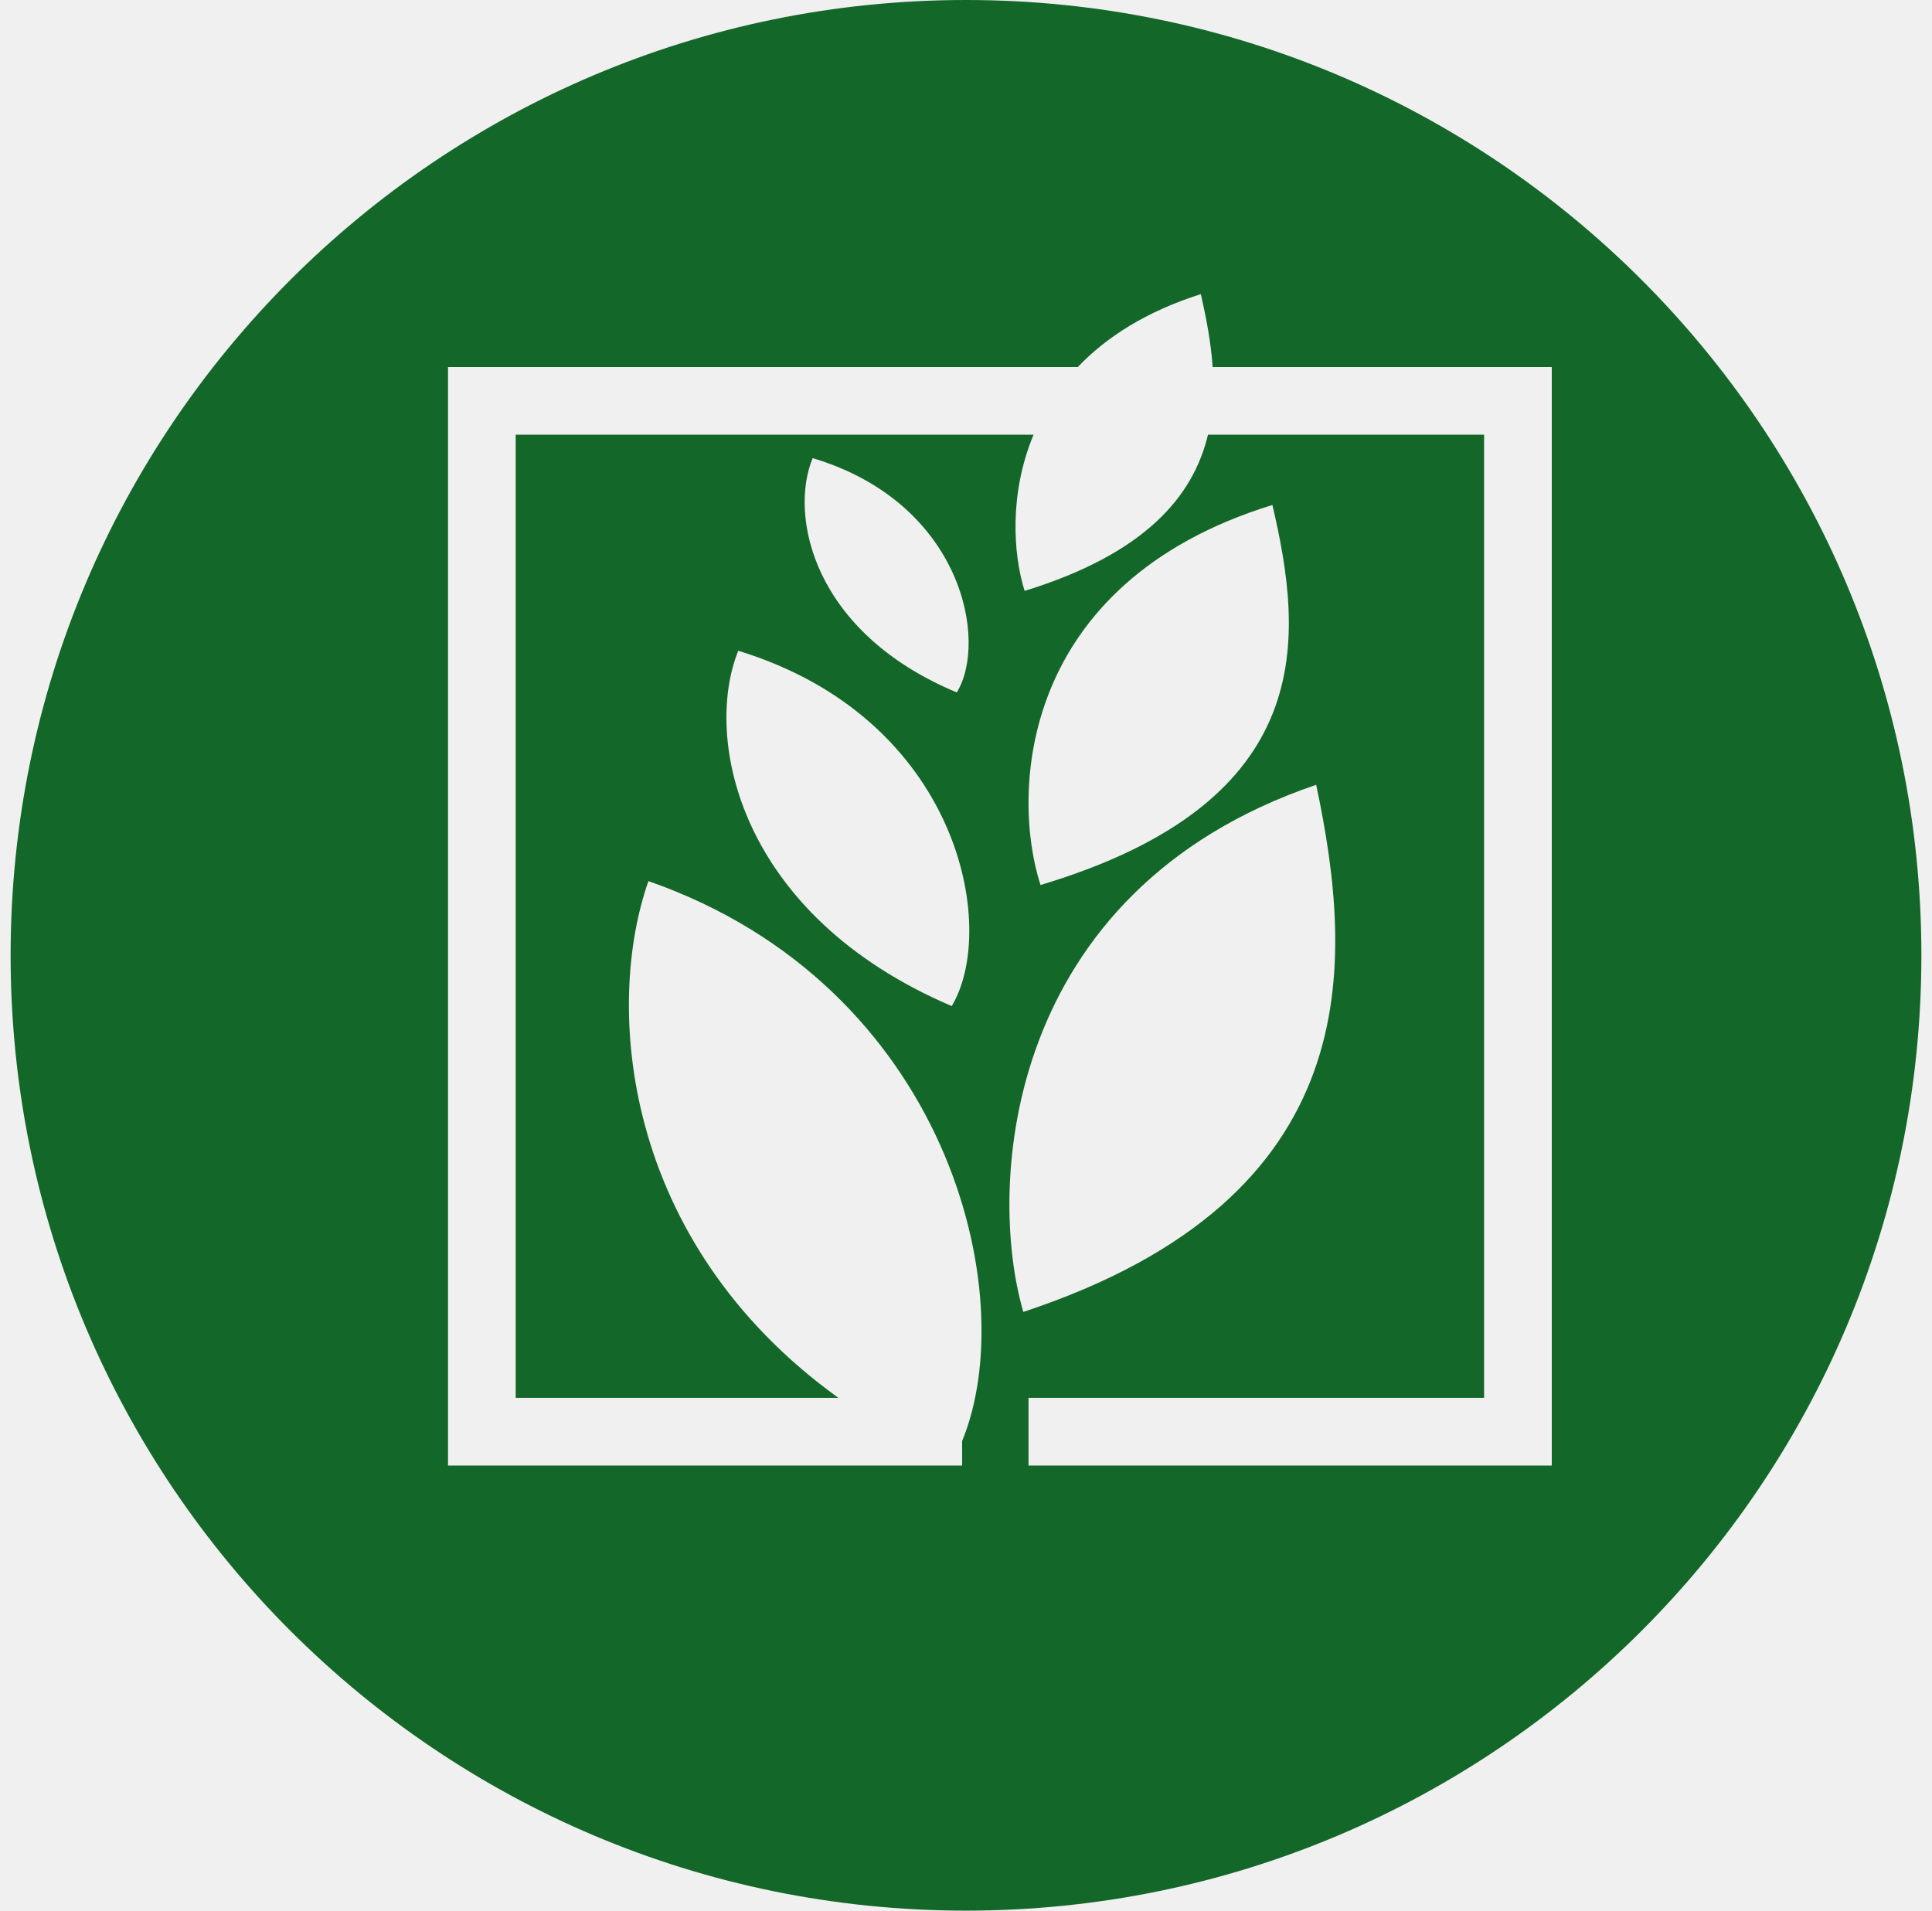
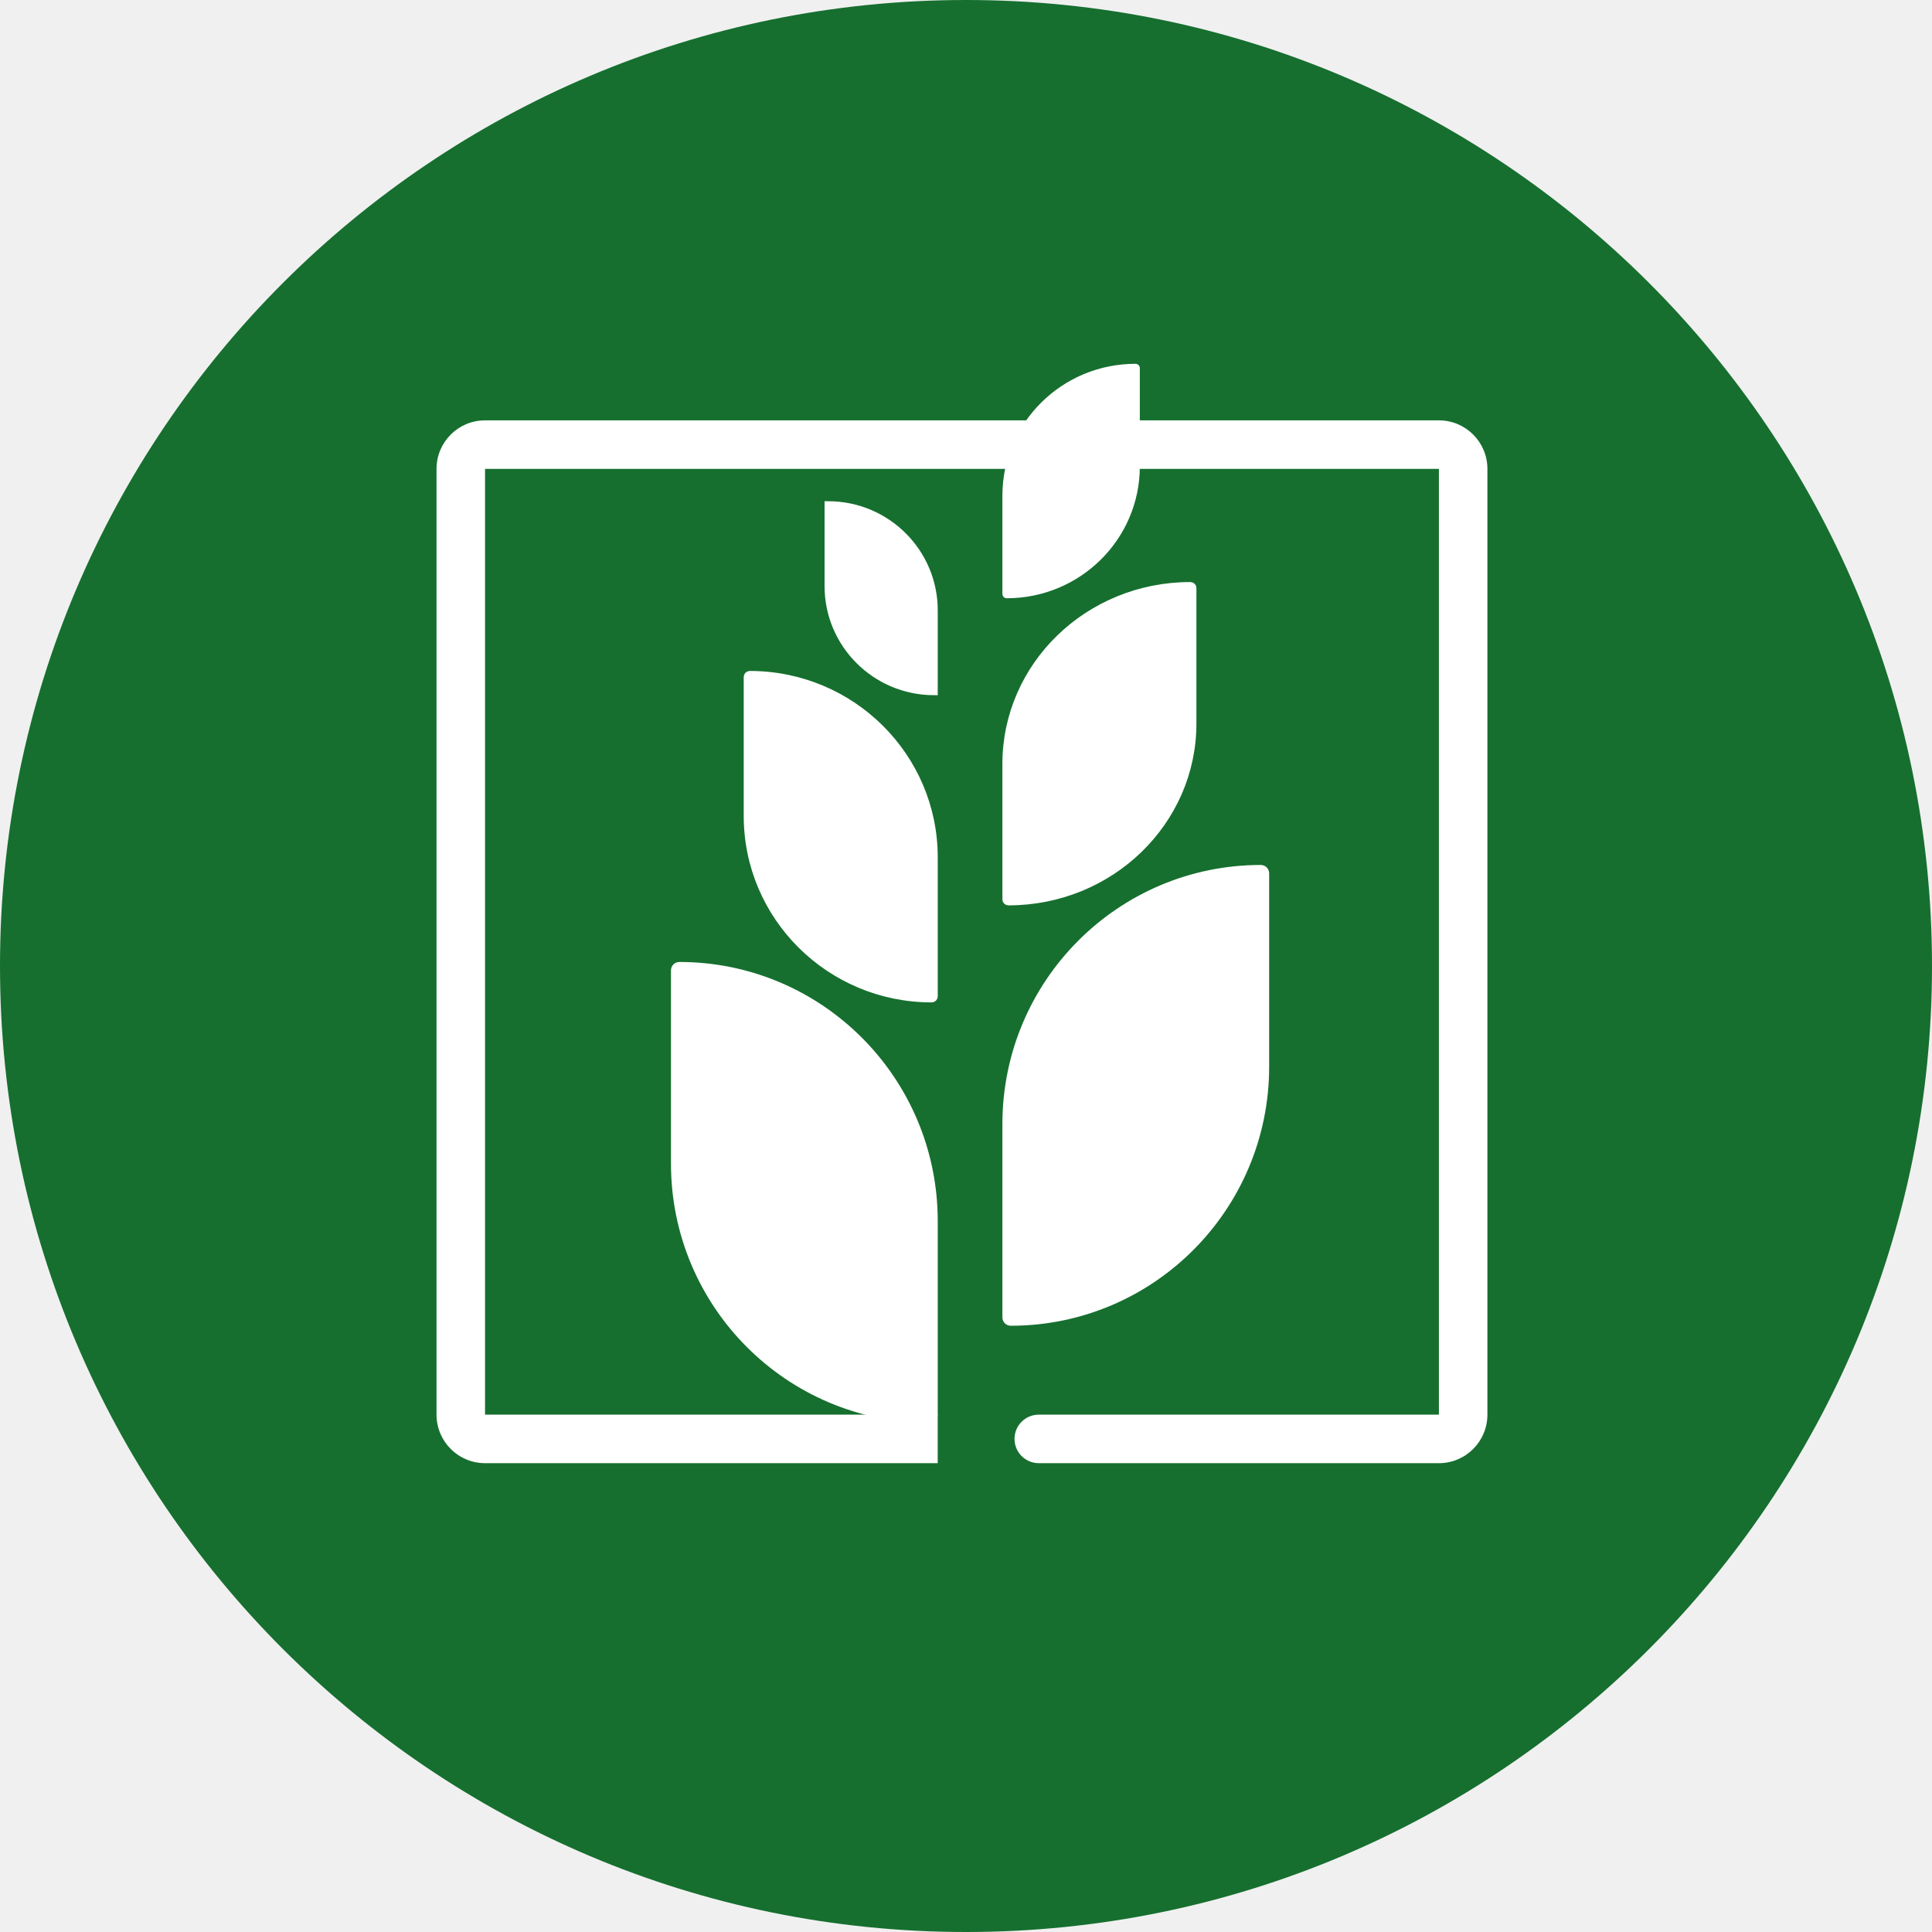
- <svg xmlns="http://www.w3.org/2000/svg" width="91" height="90" viewBox="0 0 91 90" fill="none">
-   <path fill-rule="evenodd" clip-rule="evenodd" d="M45.5 90C70.353 90 90.5 69.853 90.5 45C90.5 20.147 70.353 0 45.5 0C20.647 0 0.5 20.147 0.5 45C0.5 69.853 20.647 90 45.5 90ZM48.682 20.477C47.53 23.239 47.715 26.096 48.261 27.834C53.949 26.082 56.207 23.372 56.898 20.477H69.903V65.845H48.445V69.033H73.091V17.289H57.118C57.037 16.112 56.811 14.951 56.562 13.855C53.972 14.675 52.097 15.891 50.765 17.289H21.102V69.033H45.318V67.879C48.164 60.968 44.654 46.429 30.543 41.505C28.493 47.31 29.218 58.441 39.489 65.845H24.29V20.477H48.682ZM49.009 41.689C47.603 37.326 48.017 27.458 59.932 23.787C61.372 29.95 62.216 37.731 49.009 41.689ZM48.2 61.798C46.463 55.851 47.28 41.971 61.994 36.968C63.772 45.368 64.508 56.403 48.2 61.798ZM34.773 30.654C33.118 34.761 34.773 43.099 44.828 47.391C47.035 43.712 45.196 33.842 34.773 30.654ZM38.277 21.58C37.159 24.289 38.277 29.786 45.066 32.616C46.556 30.19 45.315 23.682 38.277 21.58Z" fill="#136729" />
+ <svg xmlns="http://www.w3.org/2000/svg" width="90" height="90" viewBox="0 0 90 90" fill="none">
+   <circle cx="45" cy="45" r="45" fill="#166F2F" />
+   <path d="M48.389 65.9C47.766 65.9 47.26 66.406 47.26 67.03C47.26 67.654 47.766 68.16 48.389 68.16V65.9ZM22.595 21.842H67.03V19.582H22.595V21.842ZM67.03 21.842V65.9H69.289V21.842H67.03ZM22.595 65.9V21.842H20.335V65.9H22.595ZM43.682 65.9H22.595V68.16H43.682V65.9ZM67.03 65.9H48.389V68.16H67.03V65.9ZM20.335 65.9C20.335 67.148 21.347 68.16 22.595 68.16V65.9H22.595H20.335ZM67.03 65.9V65.9V68.16C68.278 68.16 69.289 67.148 69.289 65.9H67.03ZM67.03 21.842V21.842H69.289C69.289 20.594 68.278 19.582 67.03 19.582V21.842ZM22.595 19.582C21.347 19.582 20.335 20.594 20.335 21.842H22.595V21.842V19.582Z" fill="white" />
+   <path d="M31.645 45.001C31.535 45.001 31.445 45.091 31.445 45.202V54.205C31.445 60.768 36.751 66.089 43.295 66.089C43.405 66.089 43.495 65.999 43.495 65.888V56.884C43.495 50.321 38.19 45.001 31.645 45.001Z" fill="white" stroke="white" stroke-width="0.377" />
+   <path d="M34.929 31.444C34.875 31.444 34.834 31.487 34.834 31.536V38.012C34.834 42.702 38.669 46.507 43.401 46.507C43.455 46.507 43.495 46.464 43.495 46.415V39.938C43.495 35.249 39.661 31.445 34.929 31.444Z" fill="white" stroke="white" stroke-width="0.377" />
+   <path d="M55.45 27.302C55.508 27.302 55.545 27.346 55.545 27.387V33.705C55.545 38.274 51.715 41.987 46.977 41.987C46.92 41.987 46.884 41.943 46.884 41.902V35.585C46.884 31.016 50.713 27.302 55.45 27.302Z" fill="white" stroke="white" stroke-width="0.377" />
+   <path d="M52.897 17.136C52.905 17.136 52.909 17.142 52.909 17.145V21.727C52.909 25.012 50.218 27.68 46.895 27.68C46.888 27.68 46.884 27.674 46.884 27.67V23.089C46.884 19.803 49.574 17.136 52.897 17.136Z" fill="white" stroke="white" stroke-width="0.377" />
+   <path d="M38.6 27.304C38.6 29.998 40.789 32.184 43.495 32.197V28.432C43.495 25.737 41.306 23.55 38.6 23.537V27.304Z" fill="white" stroke="white" stroke-width="0.377" />
+   <path d="M58.733 40.482C58.843 40.482 58.934 40.572 58.934 40.684V49.687C58.934 56.25 53.628 61.57 47.084 61.57C46.974 61.57 46.884 61.481 46.884 61.369V52.365C46.884 45.802 52.189 40.483 58.733 40.482Z" fill="white" stroke="white" stroke-width="0.377" />
</svg>
